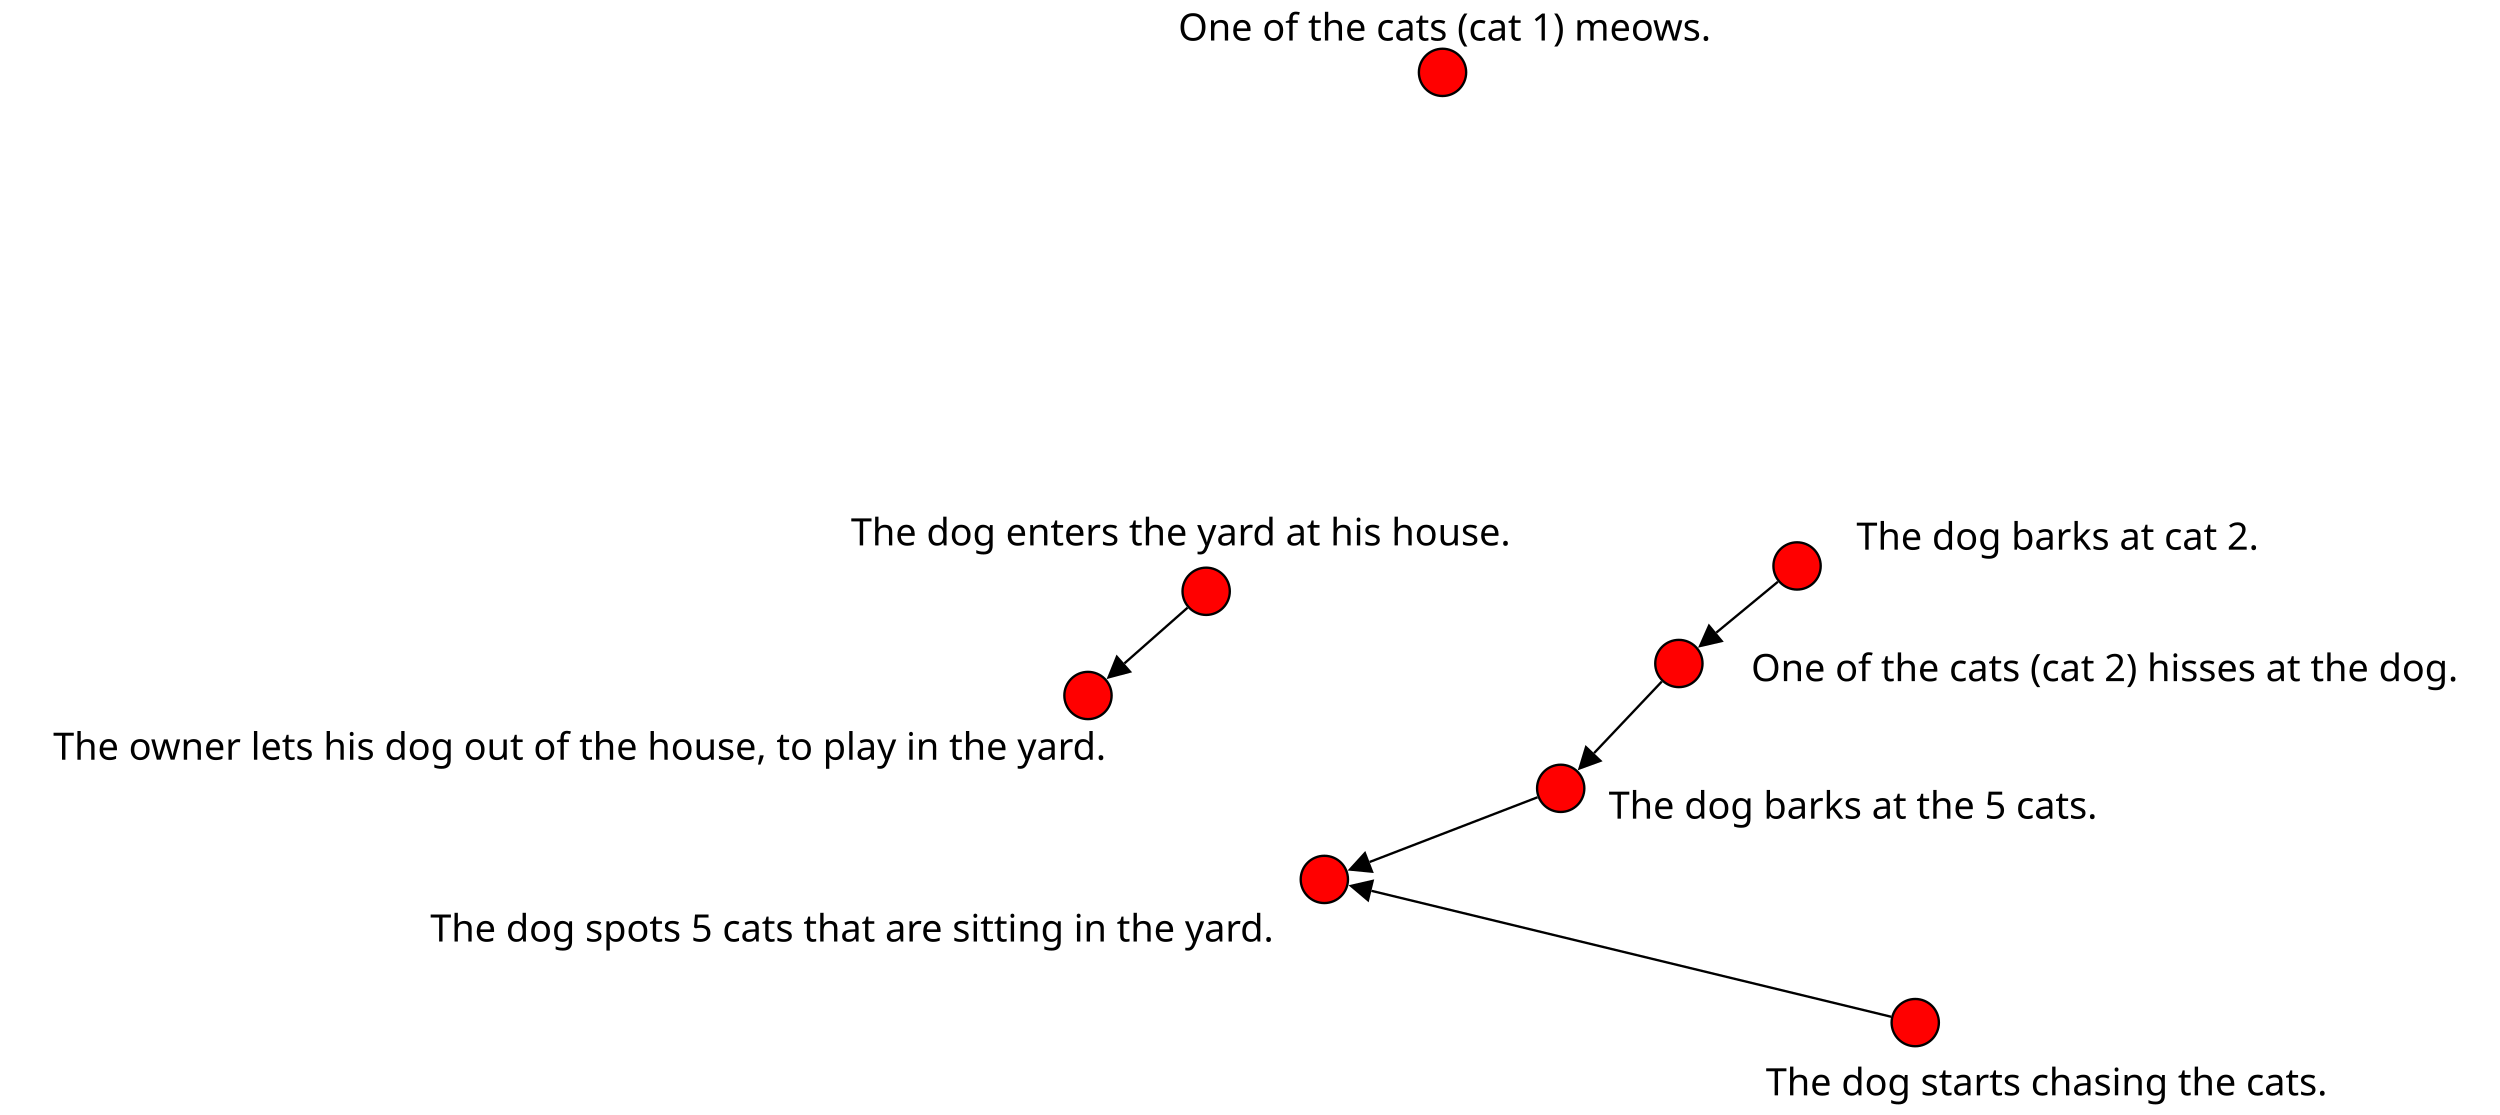
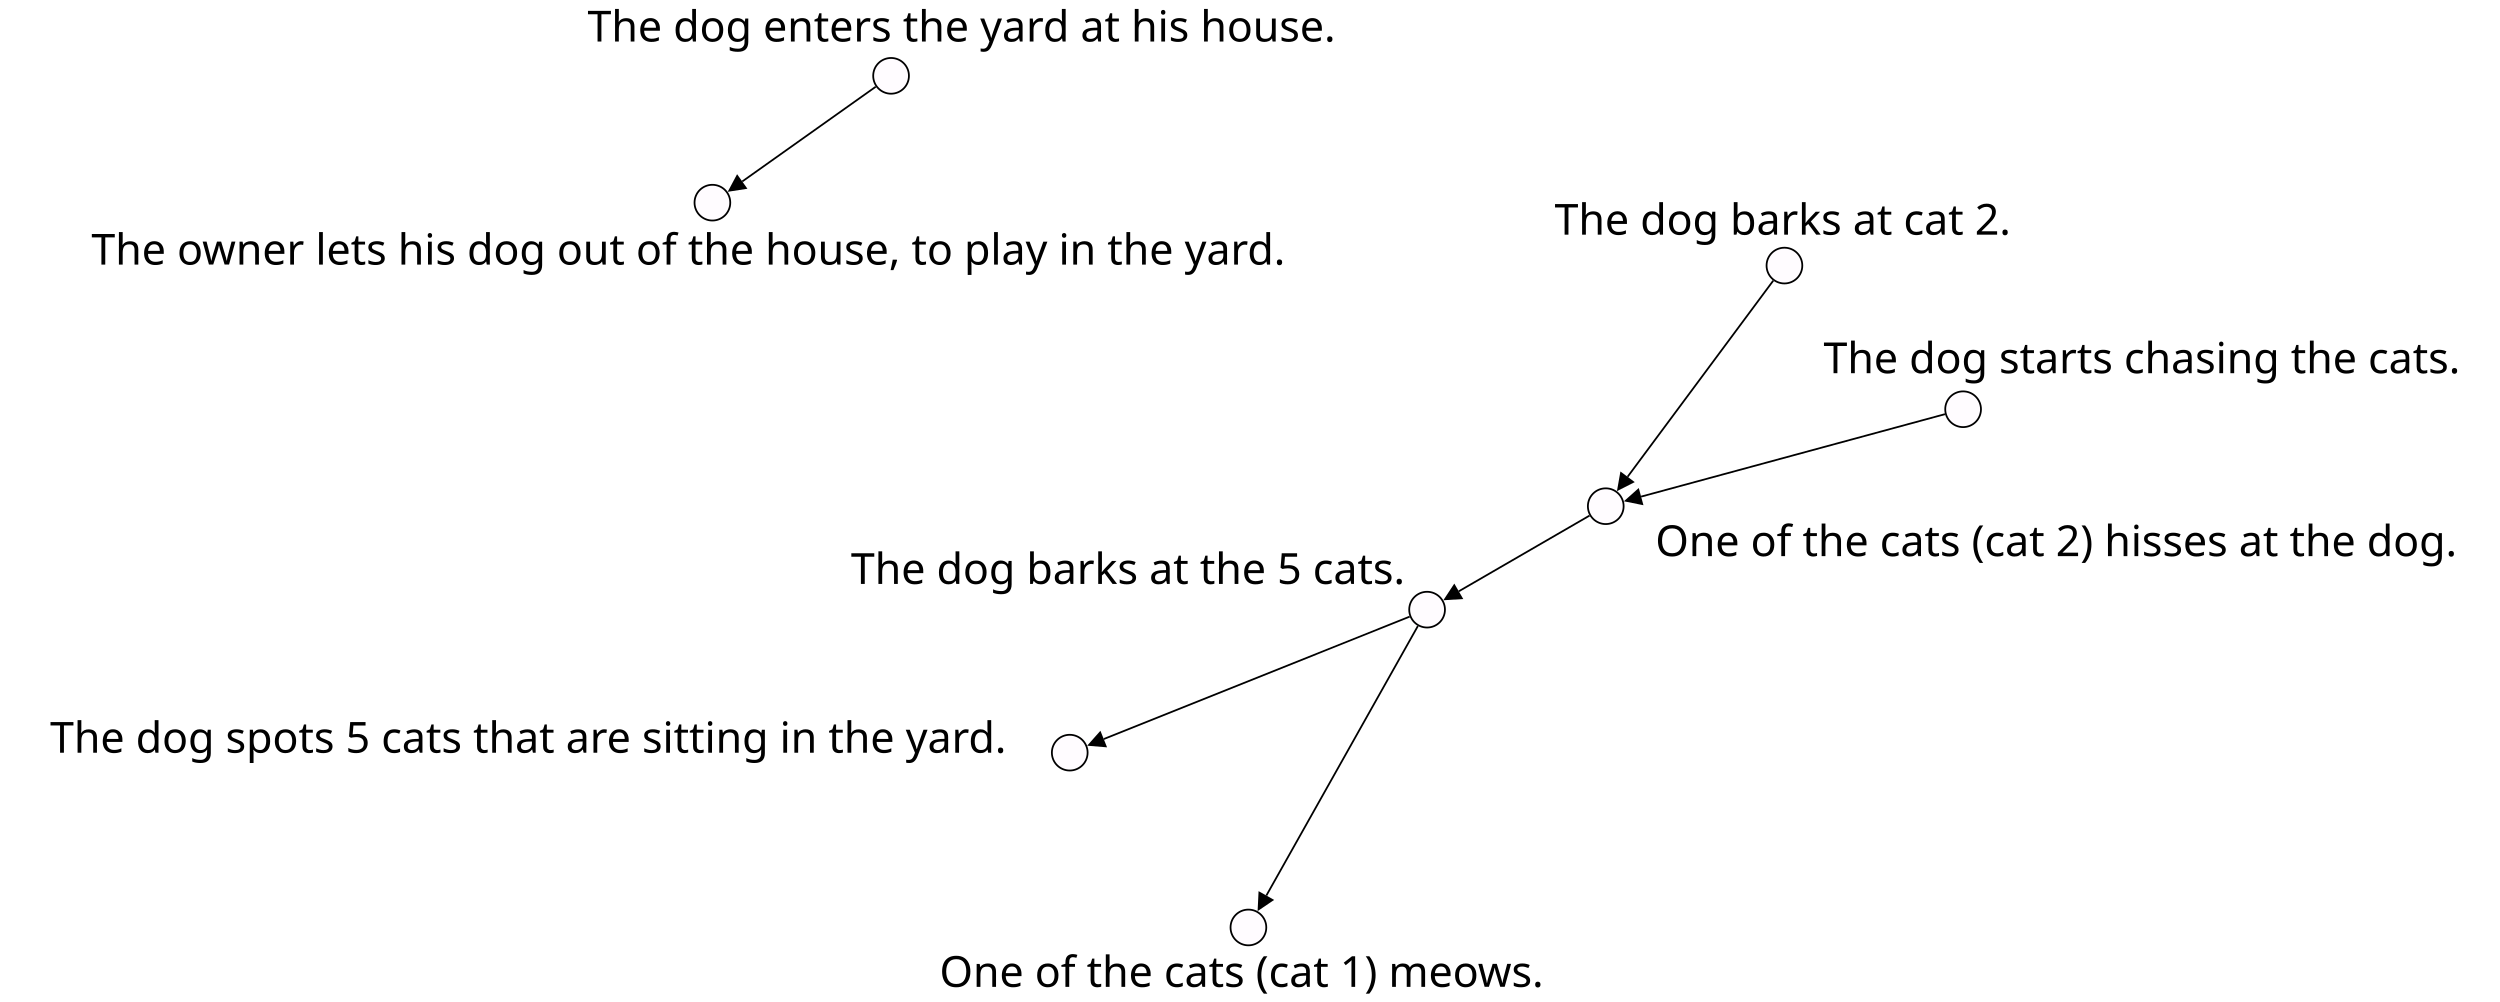
- <svg xmlns="http://www.w3.org/2000/svg" contentScriptType="text/ecmascript" width="1057.703" zoomAndPan="magnify" contentStyleType="text/css" viewBox="0 -265 1057.703 471.731" height="471.731" preserveAspectRatio="xMidYMid meet" version="1.1" id="svg2">
-   <defs id="defs62" />
-   <g id="edges" transform="translate(410.3035,19.73782)">
-     <path d="M 92.124,-27.628 65.377,-4.044" class="2 1" id="path5" style="fill:none;stroke:#000000;stroke-width:1;stroke-opacity:1" />
-     <path d="M 240.202,52.567 169.129,79.957" class="5 3" id="path7" style="fill:none;stroke:#000000;stroke-width:1;stroke-opacity:1" />
-     <path d="M 292.781,3.604 264.094,33.904" class="6 5" id="path9" style="fill:none;stroke:#000000;stroke-width:1;stroke-opacity:1" />
-     <path d="m 341.903,-38.613 -26.094,21.541" class="7 6" id="path11" style="fill:none;stroke:#000000;stroke-width:1;stroke-opacity:1" />
-     <path d="M 389.795,145.435 169.923,92.156" class="8 3" id="path13" style="fill:none;stroke:#000000;stroke-width:1;stroke-opacity:1" />
+ <svg xmlns="http://www.w3.org/2000/svg" contentScriptType="text/ecmascript" width="1399.205" zoomAndPan="magnify" contentStyleType="text/css" viewBox="0 -321 1399.205 560.502" height="560.502" preserveAspectRatio="xMidYMid meet" version="1.1" id="svg2">
+   <defs id="defs66" />
+   <g id="edges" transform="translate(298.714,32.06497)">
+     <path d="m 191.438,-304.543 -74.721,53.039" class="id_2 id_1" id="path5" style="fill:none;stroke:#000000;stroke-width:1;stroke-opacity:1" />
+     <path d="M 490.252,-7.953 319.033,60.566" class="id_5 id_3" id="path7" style="fill:none;stroke:#000000;stroke-width:1;stroke-opacity:1" />
+     <path d="M 494.854,-2.702 410.046,148.151" class="id_5 id_4" id="path9" style="fill:none;stroke:#000000;stroke-width:1;stroke-opacity:1" />
+     <path d="m 590.913,-64.492 -73.172,42.366" class="id_6 id_5" id="path11" style="fill:none;stroke:#000000;stroke-width:1;stroke-opacity:1" />
+     <path d="M 693.74,-195.996 612.221,-86.212" class="id_7 id_6" id="path13" style="fill:none;stroke:#000000;stroke-width:1;stroke-opacity:1" />
+     <path d="M 789.866,-121.273 619.785,-75.122" class="id_8 id_6" id="path15" style="fill:none;stroke:#000000;stroke-width:1;stroke-opacity:1" />
  </g>
-   <g id="arrows" transform="translate(410.3035,19.73782)">
-     <polyline class="2 1" points="57.876,2.569 62.07,-7.795 68.683,-0.294" id="polyline16" style="fill:#000000;fill-opacity:1;stroke:none" />
-     <polyline class="5 3" points="159.798,83.553 167.331,75.291 170.927,84.622" id="polyline18" style="fill:#000000;fill-opacity:1;stroke:none" />
-     <polyline class="6 5" points="257.219,41.166 260.463,30.467 267.725,37.342" id="polyline20" style="fill:#000000;fill-opacity:1;stroke:none" />
-     <polyline class="7 6" points="308.097,-10.705 312.626,-20.927 318.992,-13.216" id="polyline22" style="fill:#000000;fill-opacity:1;stroke:none" />
-     <polyline class="8 3" points="160.205,89.801 171.101,87.297 168.746,97.016" id="polyline24" style="fill:#000000;fill-opacity:1;stroke:none" />
+   <g id="arrows" transform="translate(298.714,32.06497)">
+     <polyline class="id_2 id_1" points="108.562,-245.715 113.823,-255.581 119.611,-247.426" id="polyline18" style="fill:#000000;fill-opacity:1;stroke:none" />
+     <polyline class="id_5 id_3" points="309.748,64.281 317.175,55.924 320.89,65.208" id="polyline20" style="fill:#000000;fill-opacity:1;stroke:none" />
+     <polyline class="id_5 id_4" points="405.146,156.868 405.688,145.7 414.405,150.601" id="polyline22" style="fill:#000000;fill-opacity:1;stroke:none" />
+     <polyline class="id_6 id_5" points="509.087,-17.116 515.236,-26.453 520.246,-17.799" id="polyline24" style="fill:#000000;fill-opacity:1;stroke:none" />
+     <polyline class="id_7 id_6" points="606.26,-78.184 608.207,-89.193 616.236,-83.231" id="polyline26" style="fill:#000000;fill-opacity:1;stroke:none" />
+     <polyline class="id_8 id_6" points="610.134,-72.503 618.475,-79.947 621.094,-70.296" id="polyline28" style="fill:#000000;fill-opacity:1;stroke:none" />
  </g>
-   <g id="nodes" transform="translate(410.3035,19.73782)">
-     <circle r="10" cx="50" class="1" cy="9.513" id="circle27" style="fill:#ff0000;fill-opacity:1;stroke:#000000;stroke-width:1;stroke-opacity:1" />
-     <circle r="10" cx="100" class="2" cy="-34.572" id="circle29" style="fill:#ff0000;fill-opacity:1;stroke:#000000;stroke-width:1;stroke-opacity:1" />
-     <circle r="10" cx="150" class="3" cy="87.329" id="circle31" style="fill:#ff0000;fill-opacity:1;stroke:#000000;stroke-width:1;stroke-opacity:1" />
-     <circle r="10" cx="200" class="4" cy="-254.12" id="circle33" style="fill:#ff0000;fill-opacity:1;stroke:#000000;stroke-width:1;stroke-opacity:1" />
-     <circle r="10" cx="250" class="5" cy="48.791" id="circle35" style="fill:#ff0000;fill-opacity:1;stroke:#000000;stroke-width:1;stroke-opacity:1" />
-     <circle r="10" cx="300" class="6" cy="-4.021" id="circle37" style="fill:#ff0000;fill-opacity:1;stroke:#000000;stroke-width:1;stroke-opacity:1" />
-     <circle r="10" cx="350" class="7" cy="-45.298" id="circle39" style="fill:#ff0000;fill-opacity:1;stroke:#000000;stroke-width:1;stroke-opacity:1" />
-     <circle r="10" cx="400" class="8" cy="147.908" id="circle41" style="fill:#ff0000;fill-opacity:1;stroke:#000000;stroke-width:1;stroke-opacity:1" />
+   <g id="nodes" transform="translate(298.714,32.06497)">
+     <circle r="10" cx="100" class="id_1" cy="-239.638" id="circle31" style="fill:#fffcff;fill-opacity:1;stroke:#000000;stroke-width:1;stroke-opacity:1" />
+     <circle r="10" cx="200" class="id_2" cy="-310.62" id="circle33" style="fill:#fffcff;fill-opacity:1;stroke:#000000;stroke-width:1;stroke-opacity:1" />
+     <circle r="10" cx="300" class="id_3" cy="68.183" id="circle35" style="fill:#fffcff;fill-opacity:1;stroke:#000000;stroke-width:1;stroke-opacity:1" />
+     <circle r="10" cx="400" class="id_4" cy="166.02" id="circle37" style="fill:#fffcff;fill-opacity:1;stroke:#000000;stroke-width:1;stroke-opacity:1" />
+     <circle r="10" cx="500" class="id_5" cy="-11.854" id="circle39" style="fill:#fffcff;fill-opacity:1;stroke:#000000;stroke-width:1;stroke-opacity:1" />
+     <circle r="10" cx="600" class="id_6" cy="-69.753" id="circle41" style="fill:#fffcff;fill-opacity:1;stroke:#000000;stroke-width:1;stroke-opacity:1" />
+     <circle r="10" cx="700" class="id_7" cy="-204.426" id="circle43" style="fill:#fffcff;fill-opacity:1;stroke:#000000;stroke-width:1;stroke-opacity:1" />
+     <circle r="10" cx="800" class="id_8" cy="-124.022" id="circle45" style="fill:#fffcff;fill-opacity:1;stroke:#000000;stroke-width:1;stroke-opacity:1" />
  </g>
-   <g id="node-labels" transform="translate(410.3035,19.73782)">
-     <text font-size="16" x="-165.085" y="36.685" style="font-size:16px;font-family:Dialog;text-anchor:middle;fill:#000000" class="1" id="text44">The owner lets his dog out of the house, to play in the yard.</text>
-     <text font-size="16" x="89.246" y="-54.001" style="font-size:16px;font-family:Dialog;text-anchor:middle;fill:#000000" class="2" id="text46">The dog enters the yard at his house.</text>
-     <text font-size="16" x="-49.85" y="113.604" style="font-size:16px;font-family:Dialog;text-anchor:middle;fill:#000000" class="3" id="text48">The dog spots 5 cats that are sitting in the yard.</text>
-     <text font-size="16" x="200.896" y="-267.582" style="font-size:16px;font-family:Dialog;text-anchor:middle;fill:#000000" class="4" id="text50">One of the cats (cat 1) meows.</text>
-     <text font-size="16" x="373.674" y="61.624" style="font-size:16px;font-family:Dialog;text-anchor:middle;fill:#000000" class="5" id="text52">The dog barks at the 5 cats.</text>
-     <text font-size="16" x="480.133" y="3.435" style="font-size:16px;font-family:Dialog;text-anchor:middle;fill:#000000" class="6" id="text54">One of the cats (cat 2) hisses at the dog.</text>
-     <text font-size="16" x="460.231" y="-52.181" style="font-size:16px;font-family:Dialog;text-anchor:middle;fill:#000000" class="7" id="text56">The dog barks at cat 2.</text>
-     <text font-size="16" x="455.564" y="178.665" style="font-size:16px;font-family:Dialog;text-anchor:middle;fill:#000000" class="8" id="text58">The dog starts chasing the cats.</text>
+   <g id="node-labels" transform="translate(298.714,32.06497)">
+     <text font-size="24" x="86.529" y="-204.965" style="font-size:24px;font-family:Dialog;text-anchor:middle;fill:#000000" class="id_1" id="text48">The owner lets his dog out of the house, to play in the yard.</text>
+     <text font-size="24" x="239.45" y="-329.831" style="font-size:24px;font-family:Dialog;text-anchor:middle;fill:#000000" class="id_2" id="text50">The dog enters the yard at his house.</text>
+     <text font-size="24" x="-3.089" y="68.216" style="font-size:24px;font-family:Dialog;text-anchor:middle;fill:#000000" class="id_3" id="text52">The dog spots 5 cats that are sitting in the yard.</text>
+     <text font-size="24" x="396.151" y="199.273" style="font-size:24px;font-family:Dialog;text-anchor:middle;fill:#000000" class="id_4" id="text54">One of the cats (cat 1) meows.</text>
+     <text font-size="24" x="332.579" y="-26.254" style="font-size:24px;font-family:Dialog;text-anchor:middle;fill:#000000" class="id_5" id="text56">The dog barks at the 5 cats.</text>
+     <text font-size="24" x="852.093" y="-41.817" style="font-size:24px;font-family:Dialog;text-anchor:middle;fill:#000000" class="id_6" id="text58">One of the cats (cat 2) hisses at the dog.</text>
+     <text font-size="24" x="699.038" y="-221.712" style="font-size:24px;font-family:Dialog;text-anchor:middle;fill:#000000" class="id_7" id="text60">The dog barks at cat 2.</text>
+     <text font-size="24" x="900.067" y="-144.195" style="font-size:24px;font-family:Dialog;text-anchor:middle;fill:#000000" class="id_8" id="text62">The dog starts chasing the cats.</text>
  </g>
</svg>
